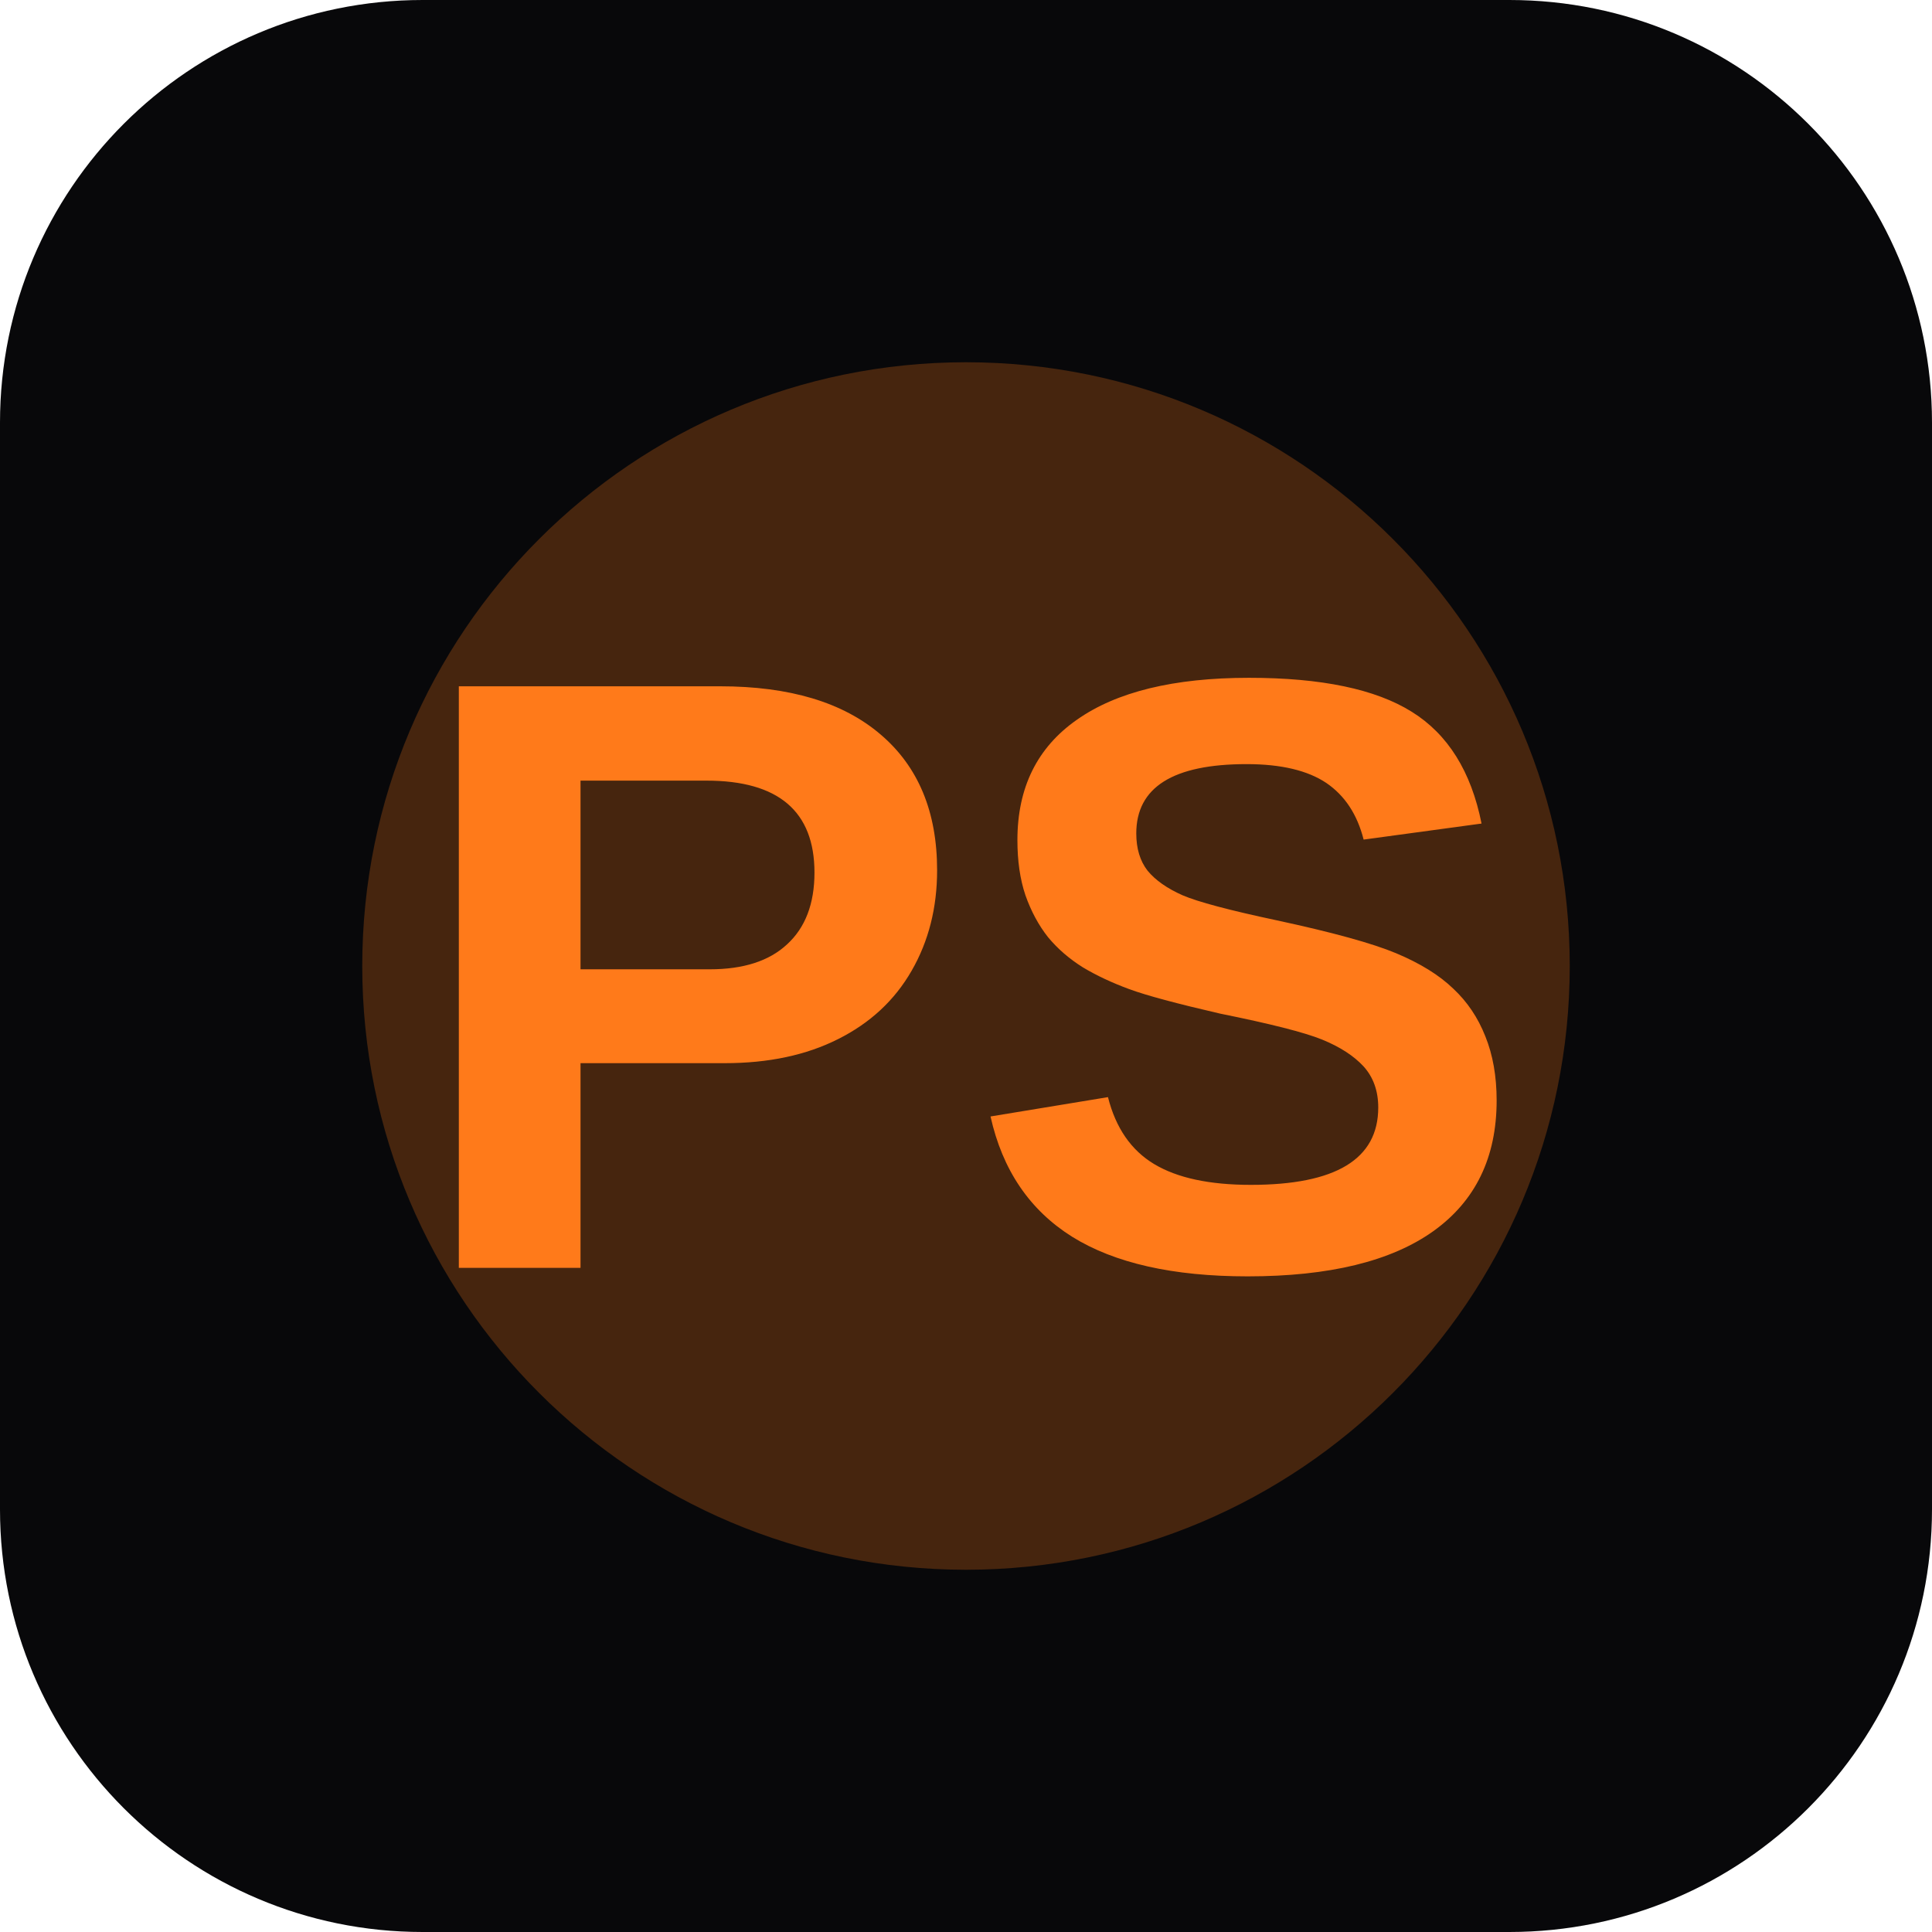
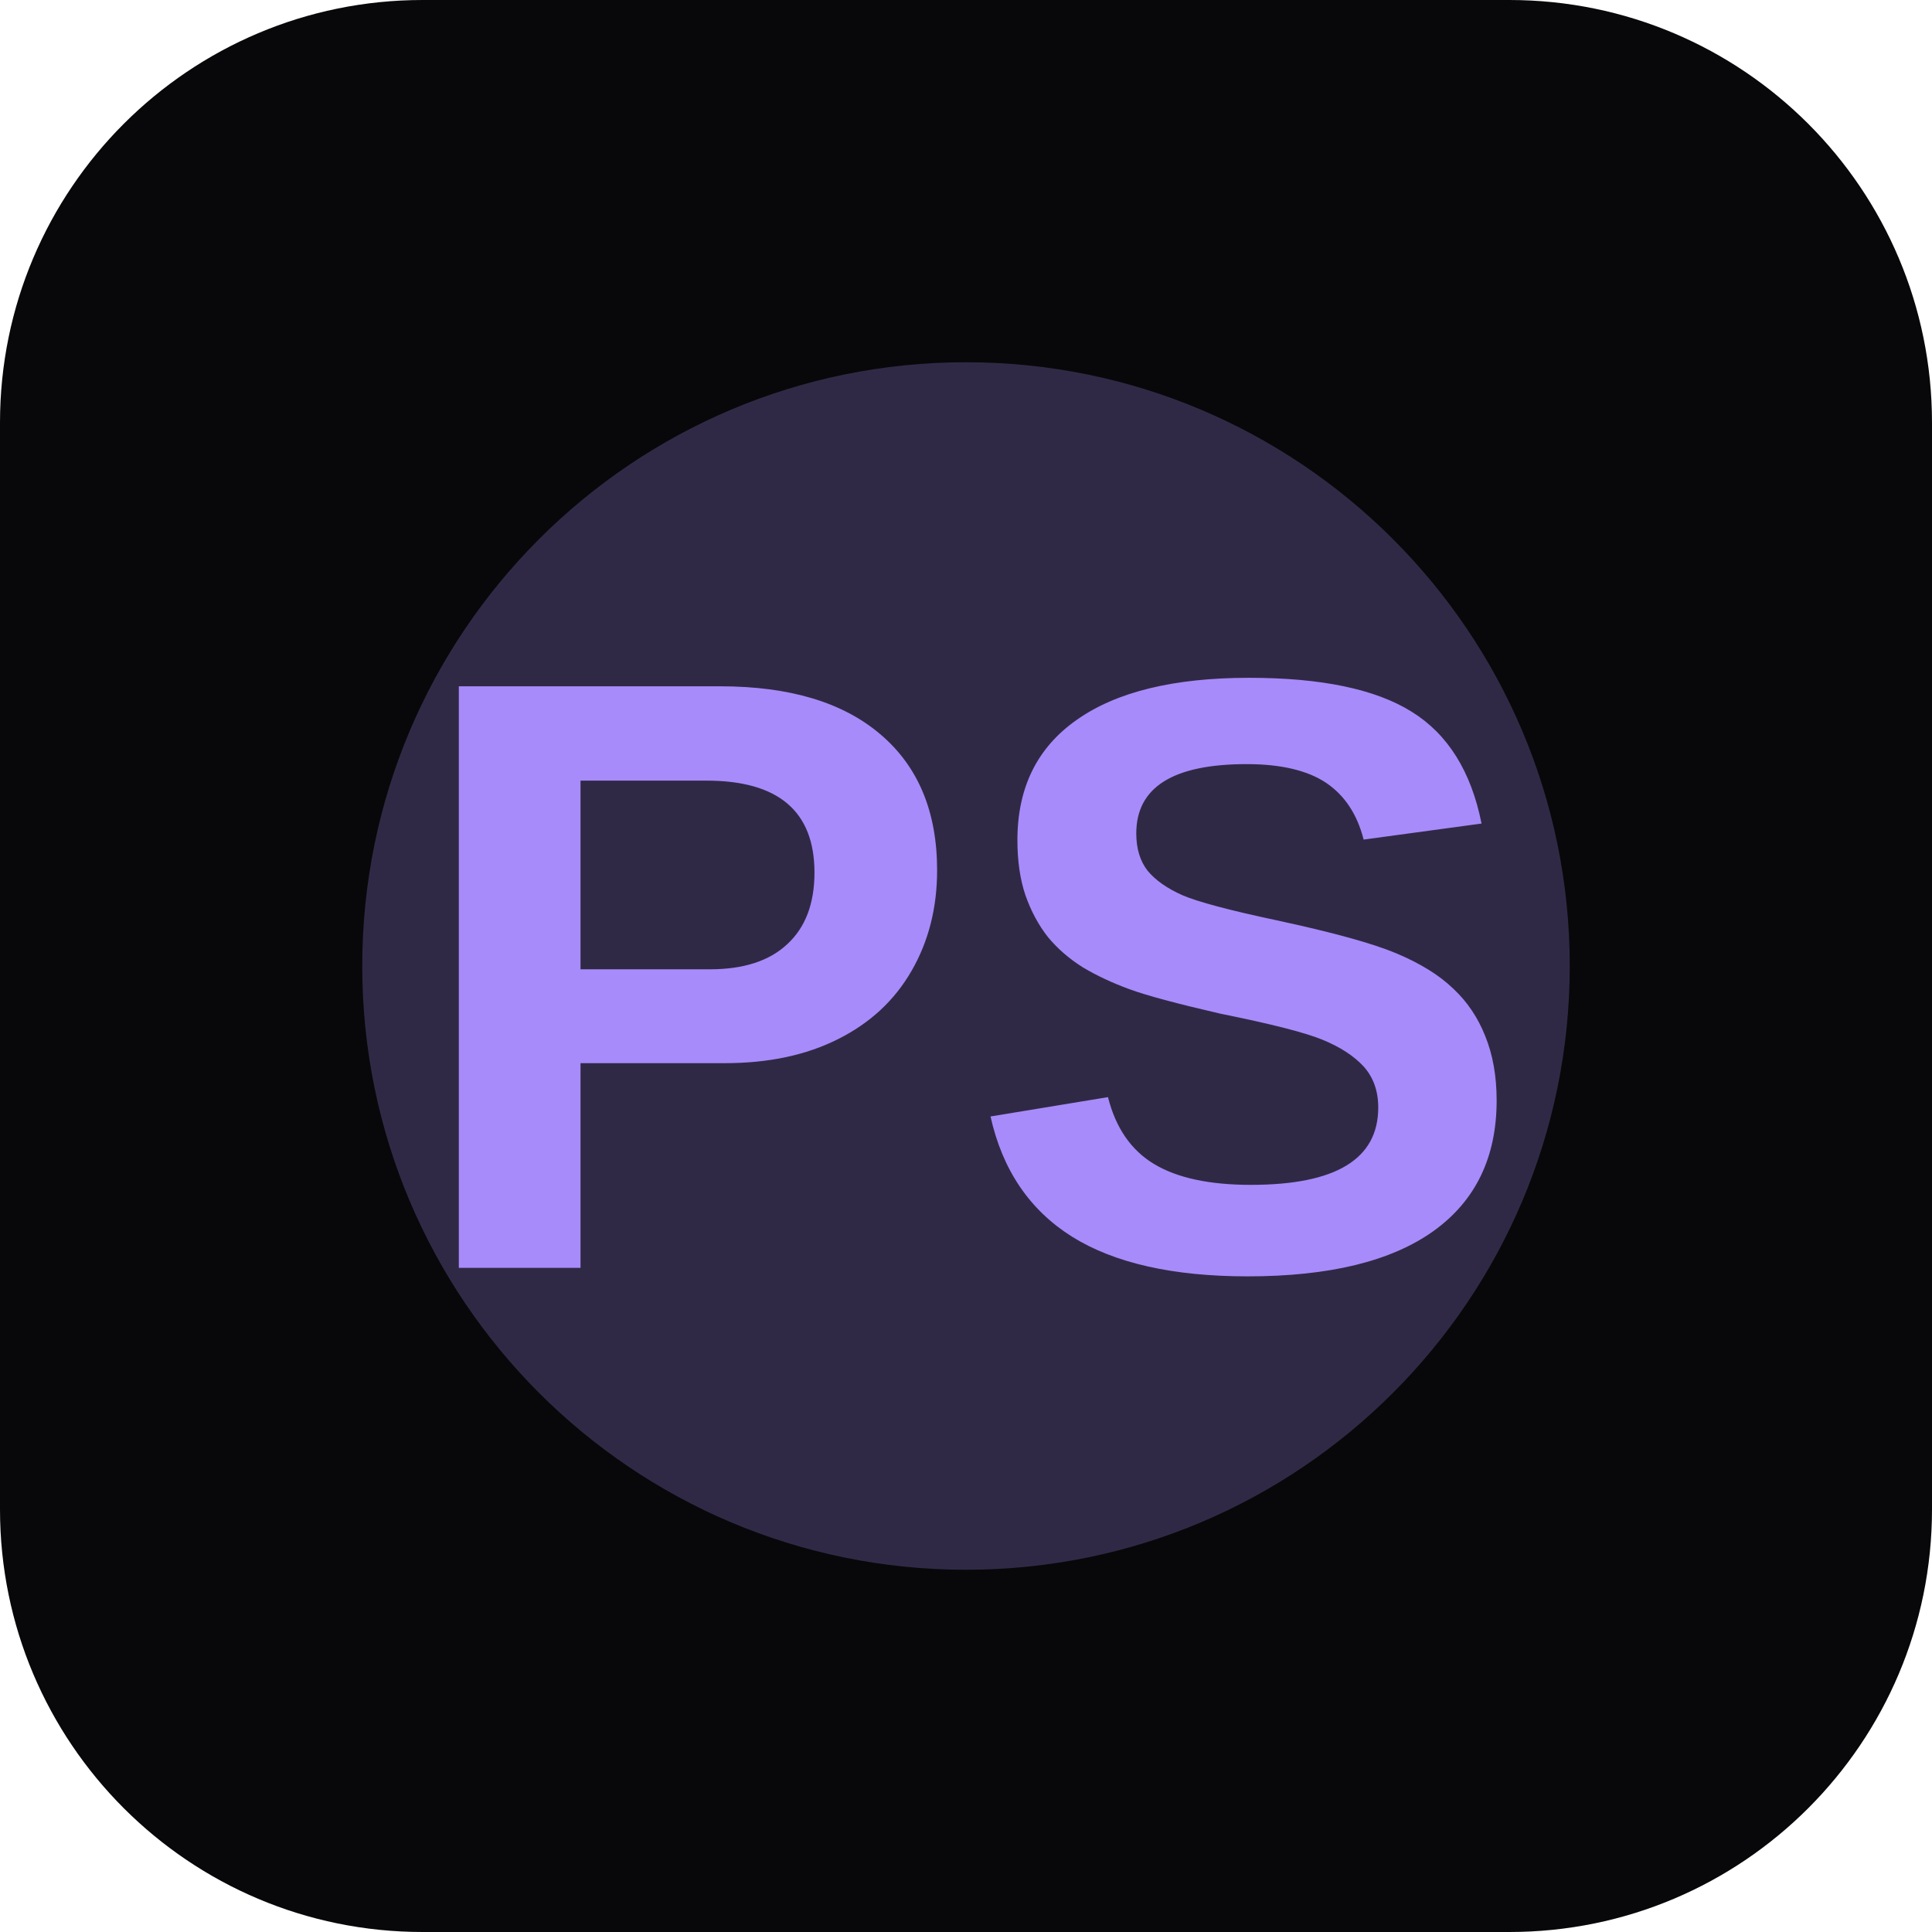
<svg xmlns="http://www.w3.org/2000/svg" viewBox="0 0 64 64">
  <rect width="64" height="64" rx="14" fill="#08080a" />
-   <circle cx="32" cy="32" r="20" fill="#ff7a1a" opacity=".25" />
-   <text x="32" y="42" text-anchor="middle" font-family="Arial Black,Arial,sans-serif" font-weight="800" font-size="28" fill="#ff7a1a">PS</text>
+   <circle cx="32" cy="32" r="20" fill="#a78bfa" opacity=".25" />
+   <text x="32" y="42" text-anchor="middle" font-family="Arial Black,Arial,sans-serif" font-weight="800" font-size="28" fill="#a78bfa">PS</text>
</svg>
